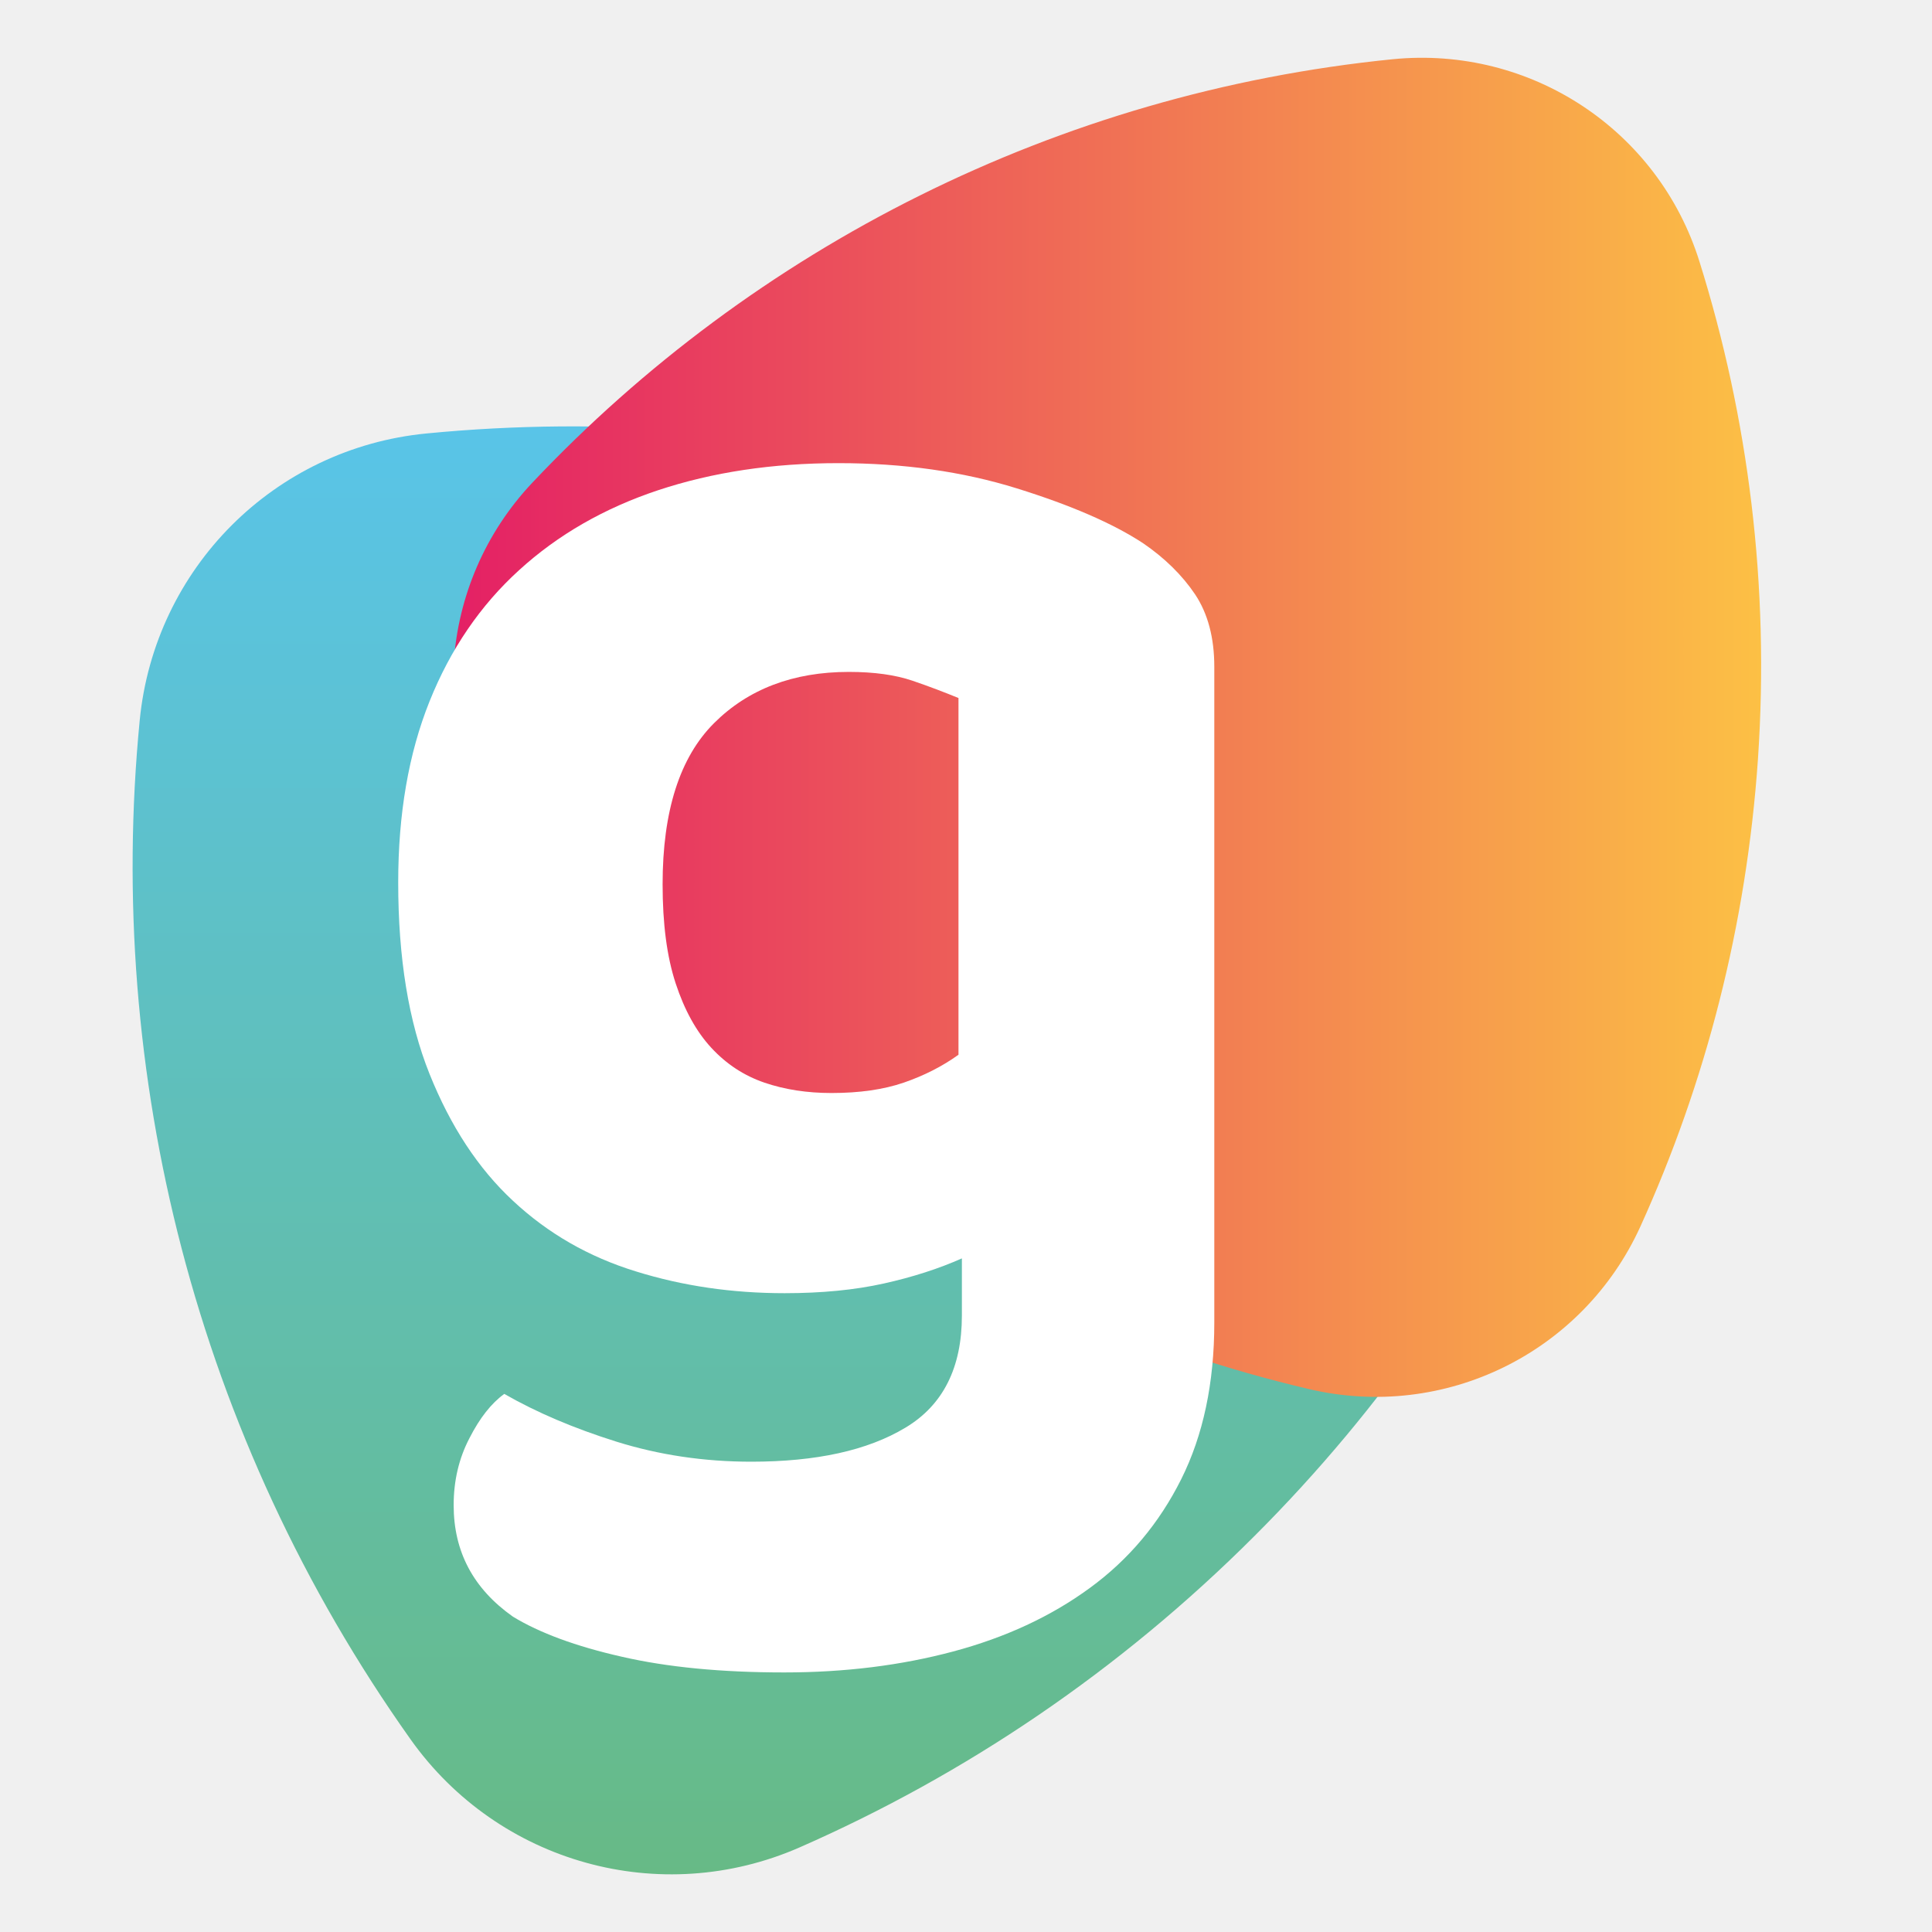
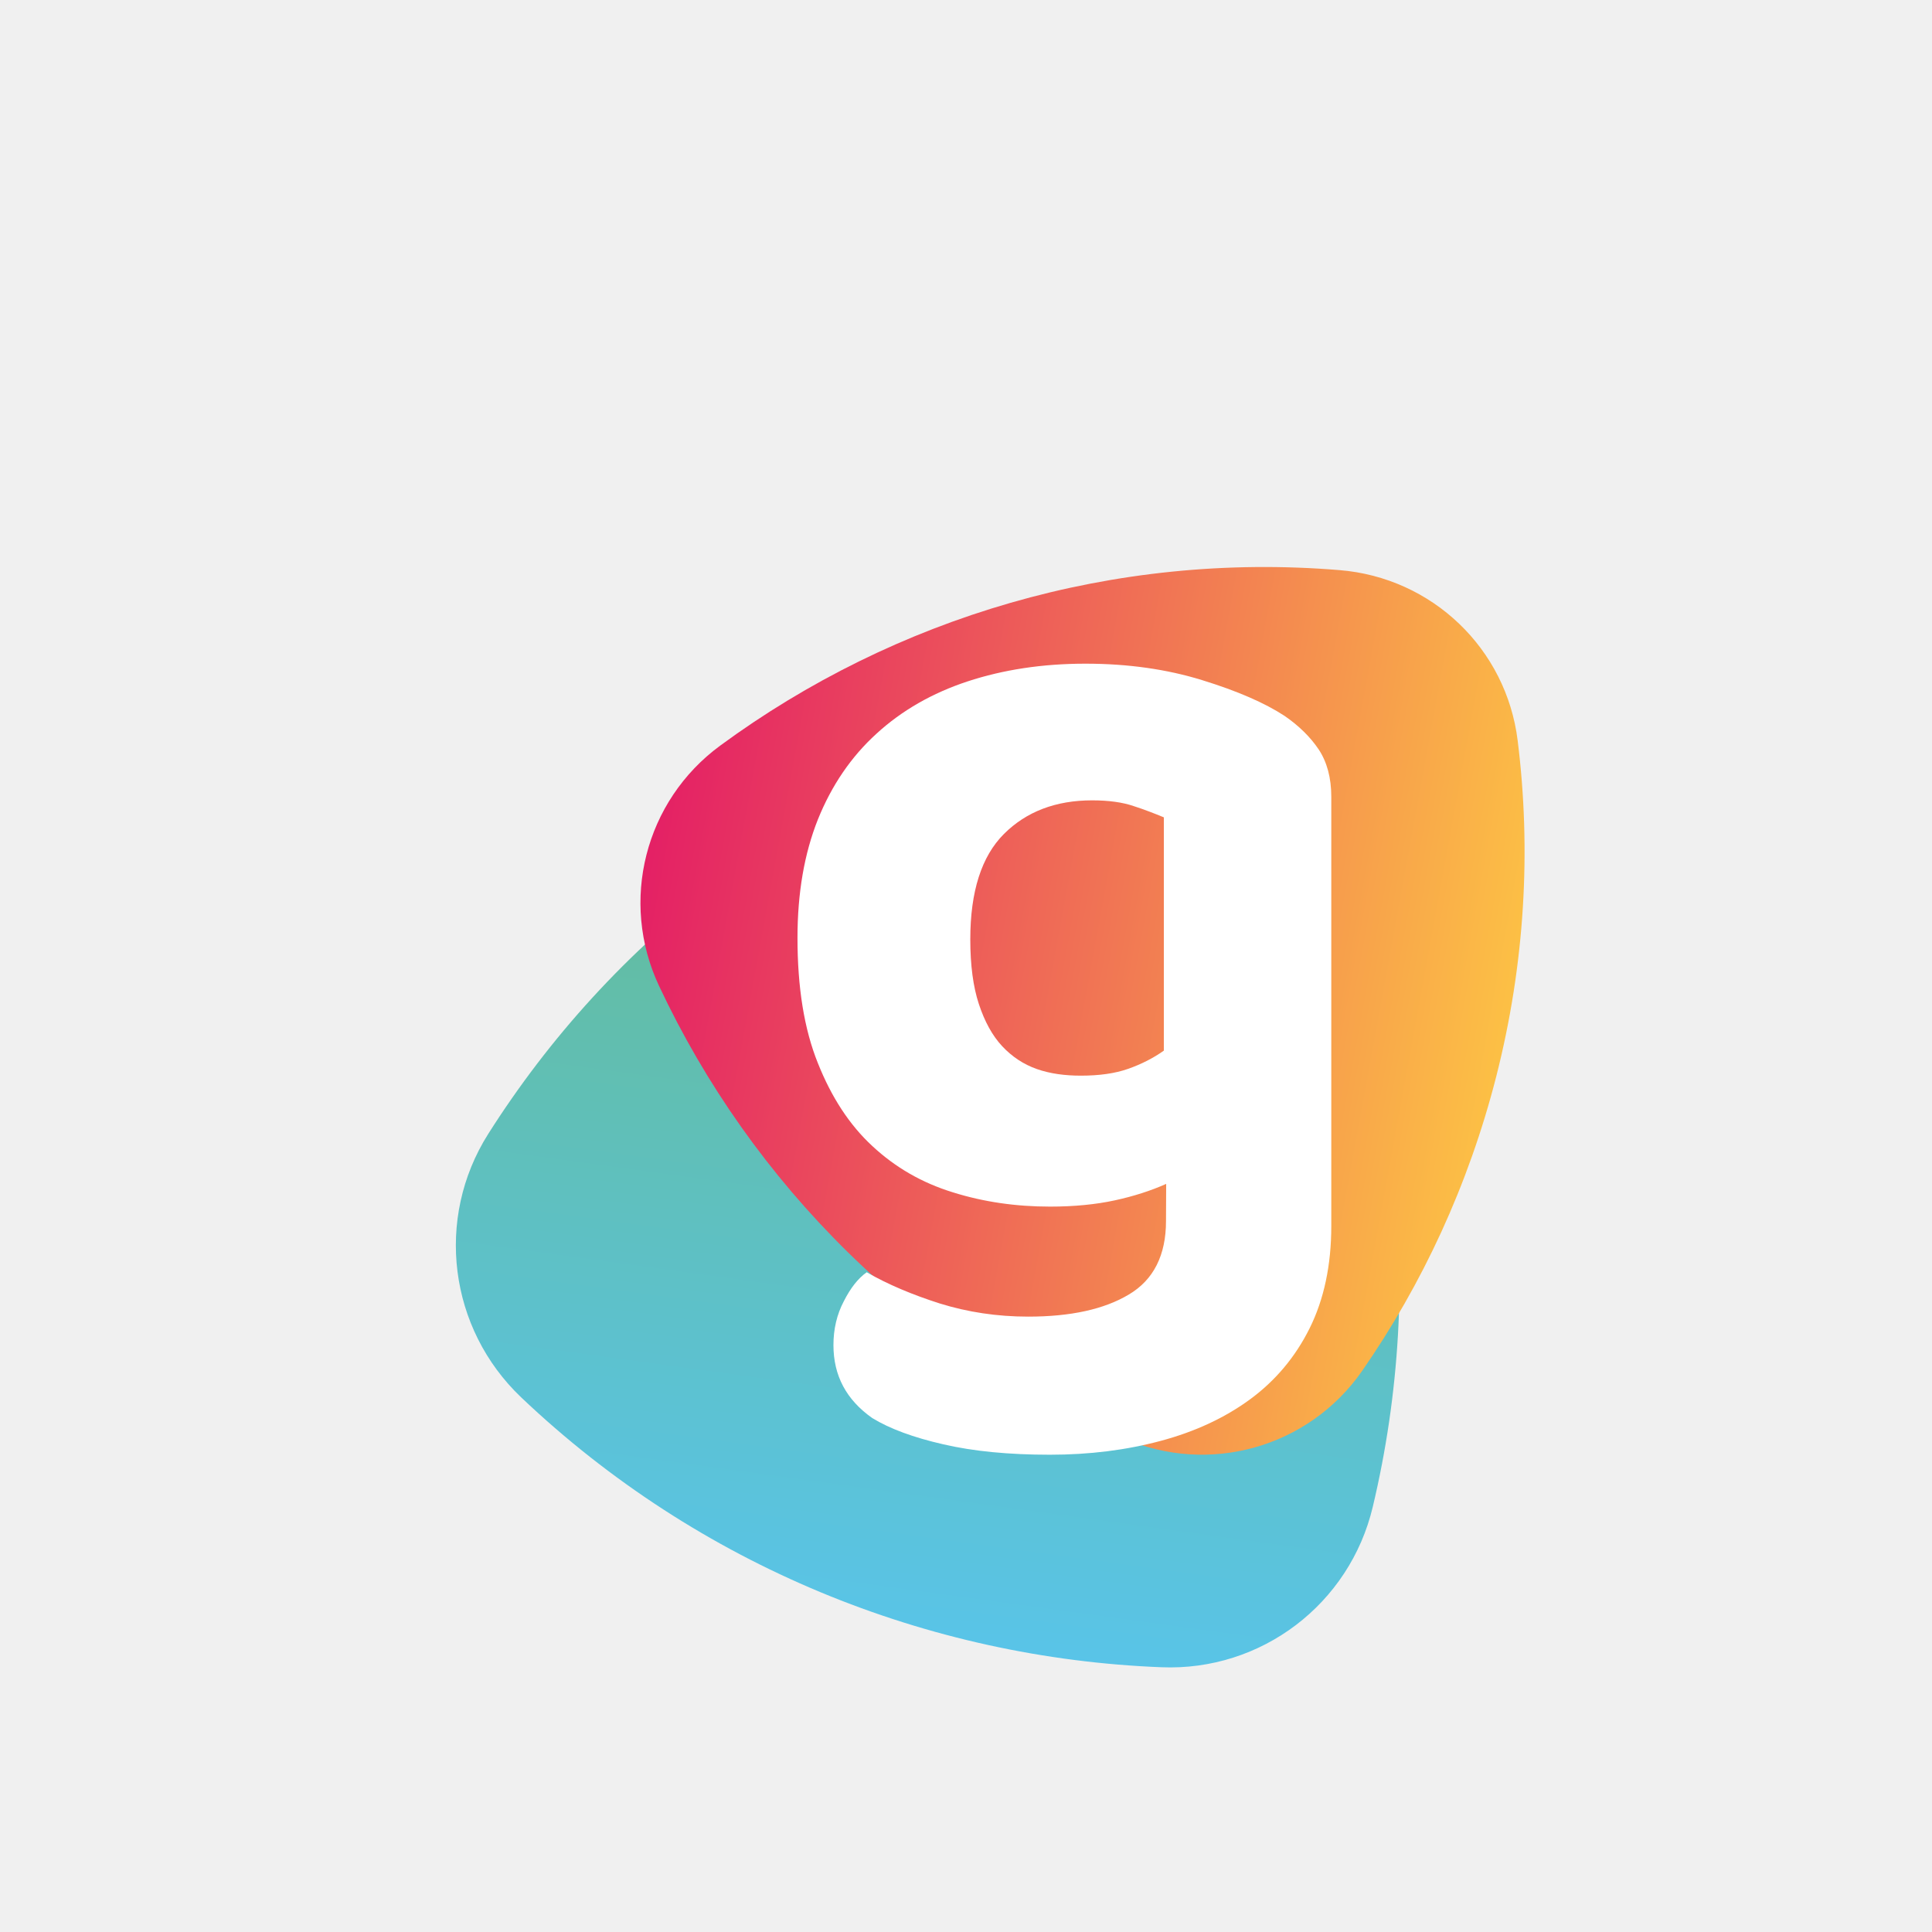
<svg xmlns="http://www.w3.org/2000/svg" version="1.1" id="Layer_1" x="0px" y="0px" viewBox="0 0 1080 1080" style="enable-background:new 0 0 1080 1080;" xml:space="preserve">
  <style type="text/css">
	.st0{fill-rule:evenodd;clip-rule:evenodd;fill:url(#SVGID_1_);}
	.st1{fill:url(#SVGID_2_);}
	.st2{fill:#FFFFFF;}
</style>
-   <linearGradient id="SVGID_1_" gradientUnits="userSpaceOnUse" x1="232.376" y1="600.861" x2="1041.773" y2="600.861" gradientTransform="matrix(6.123234e-17 1 -1 6.123234e-17 1081.133 5.8941)">
+   <linearGradient id="SVGID_1_" gradientUnits="userSpaceOnUse" x1="78.461" y1="494.197" x2="607.935" y2="494.197" gradientTransform="matrix(0.1357 -0.9907 -0.9907 -0.1357 971.1905 1057.919)">
    <stop offset="0" style="stop-color:#59C4E8" />
    <stop offset="1" style="stop-color:#67BA86" />
  </linearGradient>
-   <path class="st0" d="M78.1,402.7c8.3-85.1,75.3-152.2,160.4-160.4c198.7-19.3,403.4,32.1,573.2,154.1c69.4,49.9,94,141.4,58.5,219.2  c-40.2,88.1-96.5,170.7-169,243.1c-75.5,75.5-161.9,133.5-254.2,174c-77.8,34.1-168.4,8.8-217.5-60.4  C109.4,803.1,58.9,599.9,78.1,402.7z" />
-   <linearGradient id="SVGID_2_" gradientUnits="userSpaceOnUse" x1="253.317" y1="406.565" x2="984.526" y2="406.565">
+   <path class="st0" d="M767.4,842.3c-12.9,54.4-62.3,92-118.2,89.7c-130.5-5.1-258.6-56.6-357.8-150.8c-40.5-38.5-48.4-100-18.5-147.3  c33.9-53.5,77.7-102.1,131.1-142.5c55.6-42.2,116.8-72.1,180.2-90.2c53.4-15.2,109.9,9.2,135.6,58.5  C782.7,580,797.4,716.2,767.4,842.3z" />
+   <linearGradient id="SVGID_2_" gradientUnits="userSpaceOnUse" x1="385.955" y1="542.931" x2="876.999" y2="542.931" gradientTransform="matrix(0.9837 0.18 0.18 -0.9837 -120.7123 966.3836)">
    <stop offset="0" style="stop-color:#E42065" />
    <stop offset="1" style="stop-color:#FCC045" />
  </linearGradient>
-   <path class="st1" d="M297.7,269.7c-53.4,56.5-59.3,142.6-14.1,205.9c105.5,147.8,263,257.4,448.1,300.9  c75.7,17.8,153.1-20.1,185.3-90.9c36.4-80.2,59.3-168.2,65.7-261.2c6.6-96.9-5.3-190.8-32.7-278.2C927,72.5,855.5,25.5,778.6,33.1  C590.9,51.9,421.5,138.6,297.7,269.7z" />
+   <path class="st1" d="M402.6,416.8c-42.1,30.9-56.4,87-34.2,134.3C420.2,661.5,511,752.9,628,804c47.9,20.9,103.6,5.2,133.4-37.6  c33.7-48.6,59.5-103.9,75-164.6c16.1-63.2,19.6-126.7,12-187.7c-6.3-51.5-47.8-91.2-99.6-95.4C622.6,308.3,500.2,345.1,402.6,416.8z  " />
  <g>
    <g>
-       <path class="st2" d="M537.8,703.4c-13,5.8-27.6,10.5-43.8,14.1c-16.2,3.6-34.7,5.4-55.4,5.4c-29.2,0-56.9-4-83.2-12.2    c-26.3-8.1-49.1-21.2-68.6-39.4c-19.5-18.1-35-41.8-46.7-71c-11.7-29.2-17.5-64.8-17.5-107c0-38.3,5.8-72,17.5-101.2    c11.7-29.2,28.4-53.7,50.1-73.4c21.7-19.8,47.7-34.7,77.8-44.7c30.2-10,63.7-15.1,100.7-15.1c36.3,0,69.5,4.7,99.7,14.1    c30.2,9.4,53.7,19.6,70.5,30.6c12.3,8.4,22,18,29.2,28.7c7.1,10.7,10.7,24.2,10.7,40.4v366.7c0,33.7-6.2,62.9-18.5,87.5    c-12.3,24.6-29.3,44.9-51.1,60.8c-21.7,15.9-47.2,27.7-76.4,35.5c-29.2,7.8-60.6,11.7-94.4,11.7c-35,0-65.3-2.9-90.9-8.8    c-25.6-5.8-45.9-13.3-60.8-22.4c-22.1-15.6-33.1-36.3-33.1-62.3c0-13.6,2.9-26.1,8.8-37.4c5.8-11.4,12.3-19.6,19.5-24.8    c18.1,10.4,39.1,19.3,62.7,26.7c23.7,7.4,48.8,11.2,75.4,11.2c36.3,0,65-6.3,86.1-19c21.1-12.6,31.6-33.6,31.6-62.7V703.4z     M464.8,611c15.6,0,29-1.9,40.4-5.8c11.3-3.9,21.6-9.1,30.6-15.6V390.2c-7.8-3.2-16.4-6.5-25.8-9.7c-9.4-3.2-21.2-4.9-35.5-4.9    c-31.1,0-56.3,9.6-75.4,28.7c-19.1,19.1-28.7,49.1-28.7,90c0,22.1,2.4,40.5,7.3,55.4c4.9,14.9,11.5,26.9,19.9,36    c8.4,9.1,18.3,15.6,29.7,19.5C438.7,609.1,451.2,611,464.8,611z" />
+       <path class="st2" d="M651.9,661.8c-8.5,3.8-18.1,6.9-28.7,9.2s-22.7,3.5-36.2,3.5c-19.1,0-37.2-2.6-54.4-8    c-17.2-5.3-32.1-13.9-44.9-25.8c-12.8-11.8-22.9-27.3-30.5-46.4c-7.7-19.1-11.4-42.4-11.4-70c0-25.1,3.8-47.1,11.4-66.2    c7.7-19.1,18.6-35.1,32.8-48c14.2-13,31.2-22.7,50.9-29.2c19.8-6.5,41.7-9.9,65.9-9.9c23.7,0,45.5,3.1,65.2,9.2    c19.8,6.1,35.1,12.8,46.1,20c8,5.5,14.4,11.8,19.1,18.8c4.6,7,7,15.8,7,26.4v239.9c0,22-4.1,41.1-12.1,57.2s-19.2,29.4-33.4,39.8    c-14.2,10.4-30.9,18.1-50,23.2c-19.1,5.1-39.6,7.7-61.8,7.7c-22.9,0-42.7-1.9-59.5-5.8c-16.7-3.8-30-8.7-39.8-14.7    c-14.5-10.2-21.7-23.7-21.7-40.8c0-8.9,1.9-17.1,5.8-24.5c3.8-7.5,8-12.8,12.8-16.2c11.8,6.8,25.6,12.6,41,17.5    c15.5,4.8,31.9,7.3,49.3,7.3c23.7,0,42.5-4.1,56.3-12.4c13.8-8.2,20.7-22,20.7-41L651.9,661.8L651.9,661.8z M604.2,601.3    c10.2,0,19-1.2,26.4-3.8c7.4-2.6,14.1-6,20-10.2V456.9c-5.1-2.1-10.7-4.3-16.9-6.3c-6.1-2.1-13.9-3.2-23.2-3.2    c-20.3,0-36.8,6.3-49.3,18.8c-12.5,12.5-18.8,32.1-18.8,58.9c0,14.5,1.6,26.5,4.8,36.2c3.2,9.7,7.5,17.6,13,23.5    s12,10.2,19.4,12.8S595.3,601.3,604.2,601.3z" />
    </g>
  </g>
</svg>
